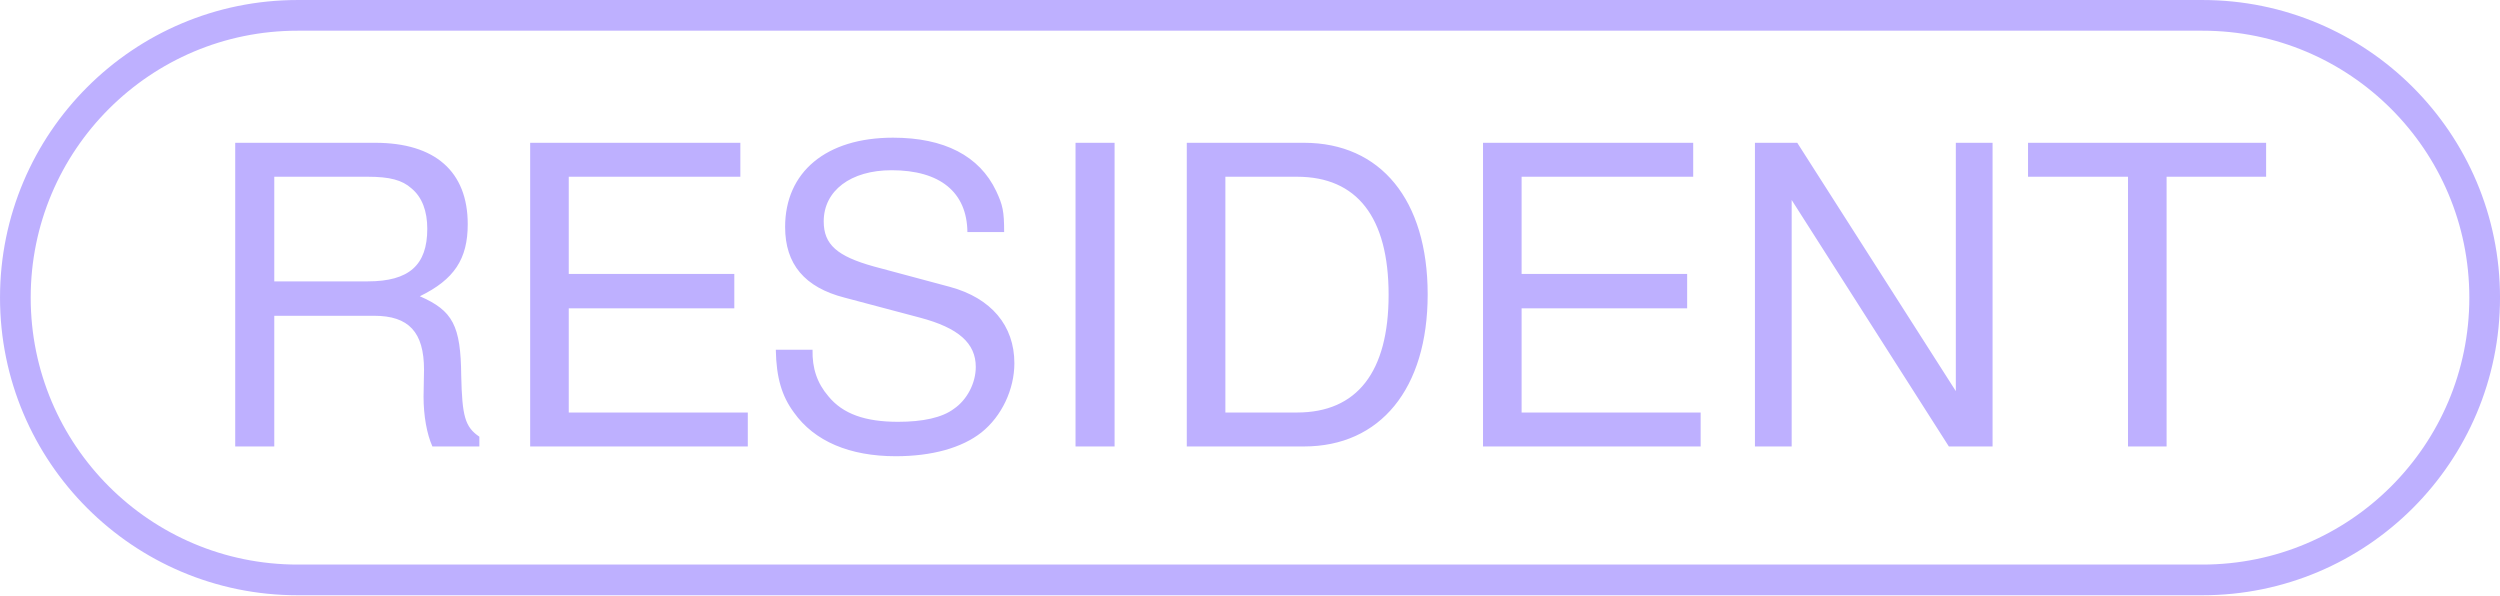
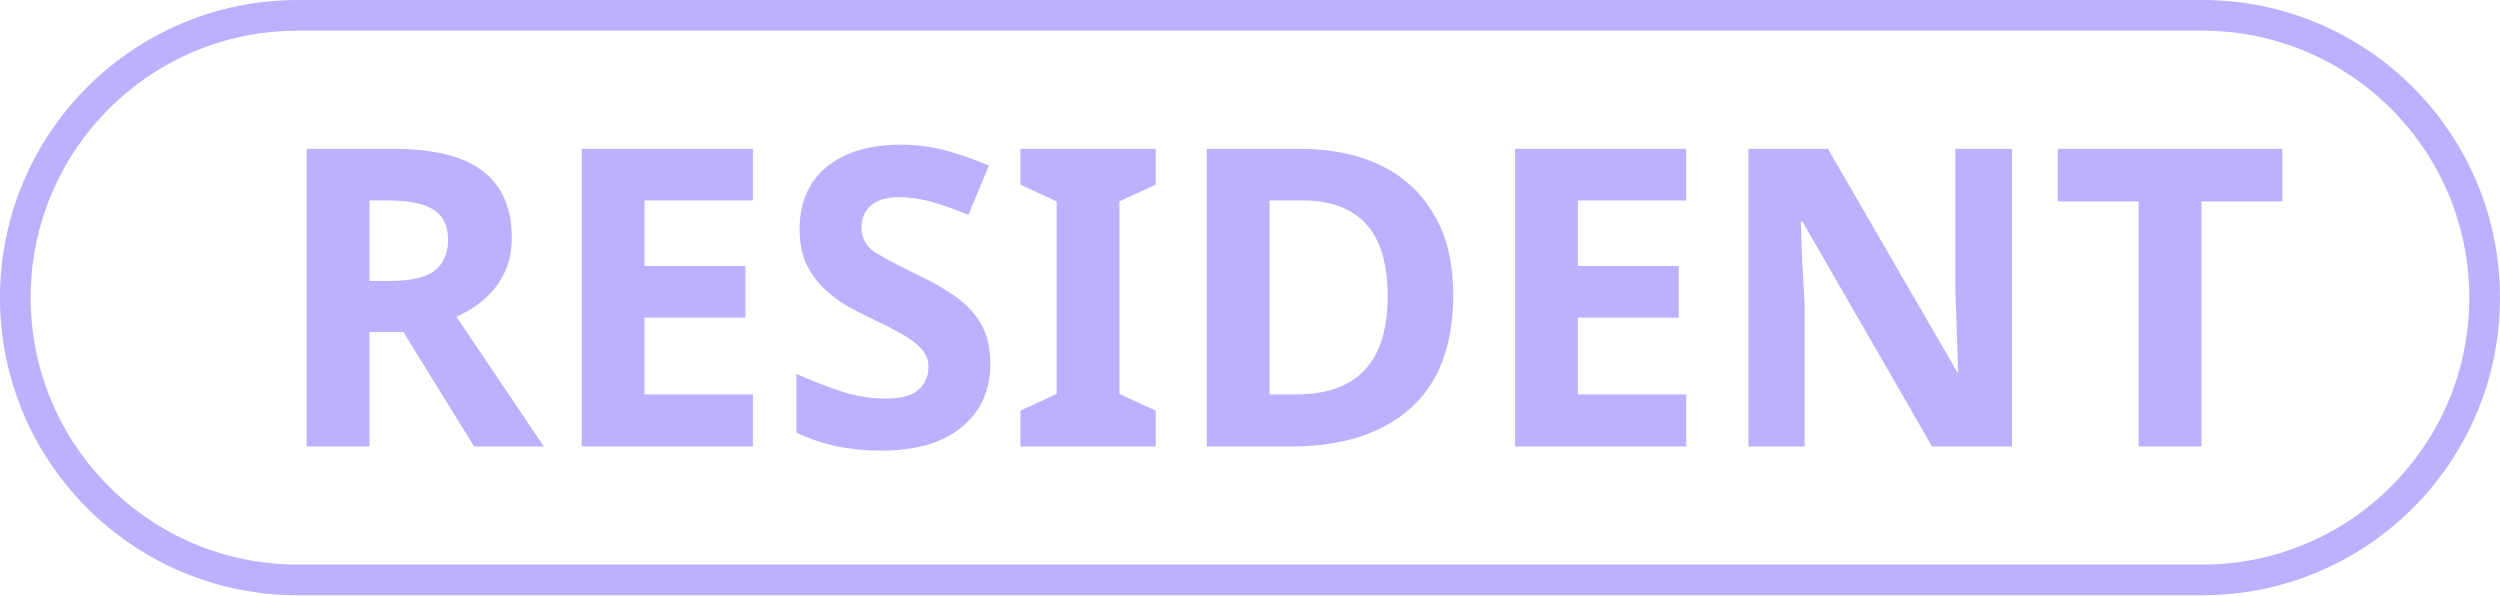
<svg xmlns="http://www.w3.org/2000/svg" width="84" height="20" viewBox="0 0 84 20">
-   <g id="Profile__Resident" data-name="Profile_ Resident" transform="translate(-1160.562 -182.162)">
+   <g id="Profile__Resident" data-name="Profile_ Resident" transform="translate(-1160.563 -182.162)">
    <g id="사각형_2447" data-name="사각형 2447" transform="translate(1160.562 182.162)" fill="none" stroke="#beb0ff" stroke-miterlimit="10" stroke-width="1.031">
      <rect width="84" height="20" rx="10" stroke="none" />
      <rect x="0.516" y="0.516" width="82.969" height="18.969" rx="9.484" fill="none" />
    </g>
-     <text id="RESIDENT" transform="translate(1202.563 197.163)" fill="#beb0ff" font-size="14" font-family="Helvetica">
-       <tspan x="-35.393" y="0">RESIDENT</tspan>
+     <text id="RESIDENT" transform="translate(1202.563 197.163)" fill="#beb0ff" font-size="14" font-family="Pretendard-SemiBold, Pretendard" font-weight="600">
+       <tspan x="-32.96" y="0">RESIDENT</tspan>
    </text>
  </g>
</svg>
